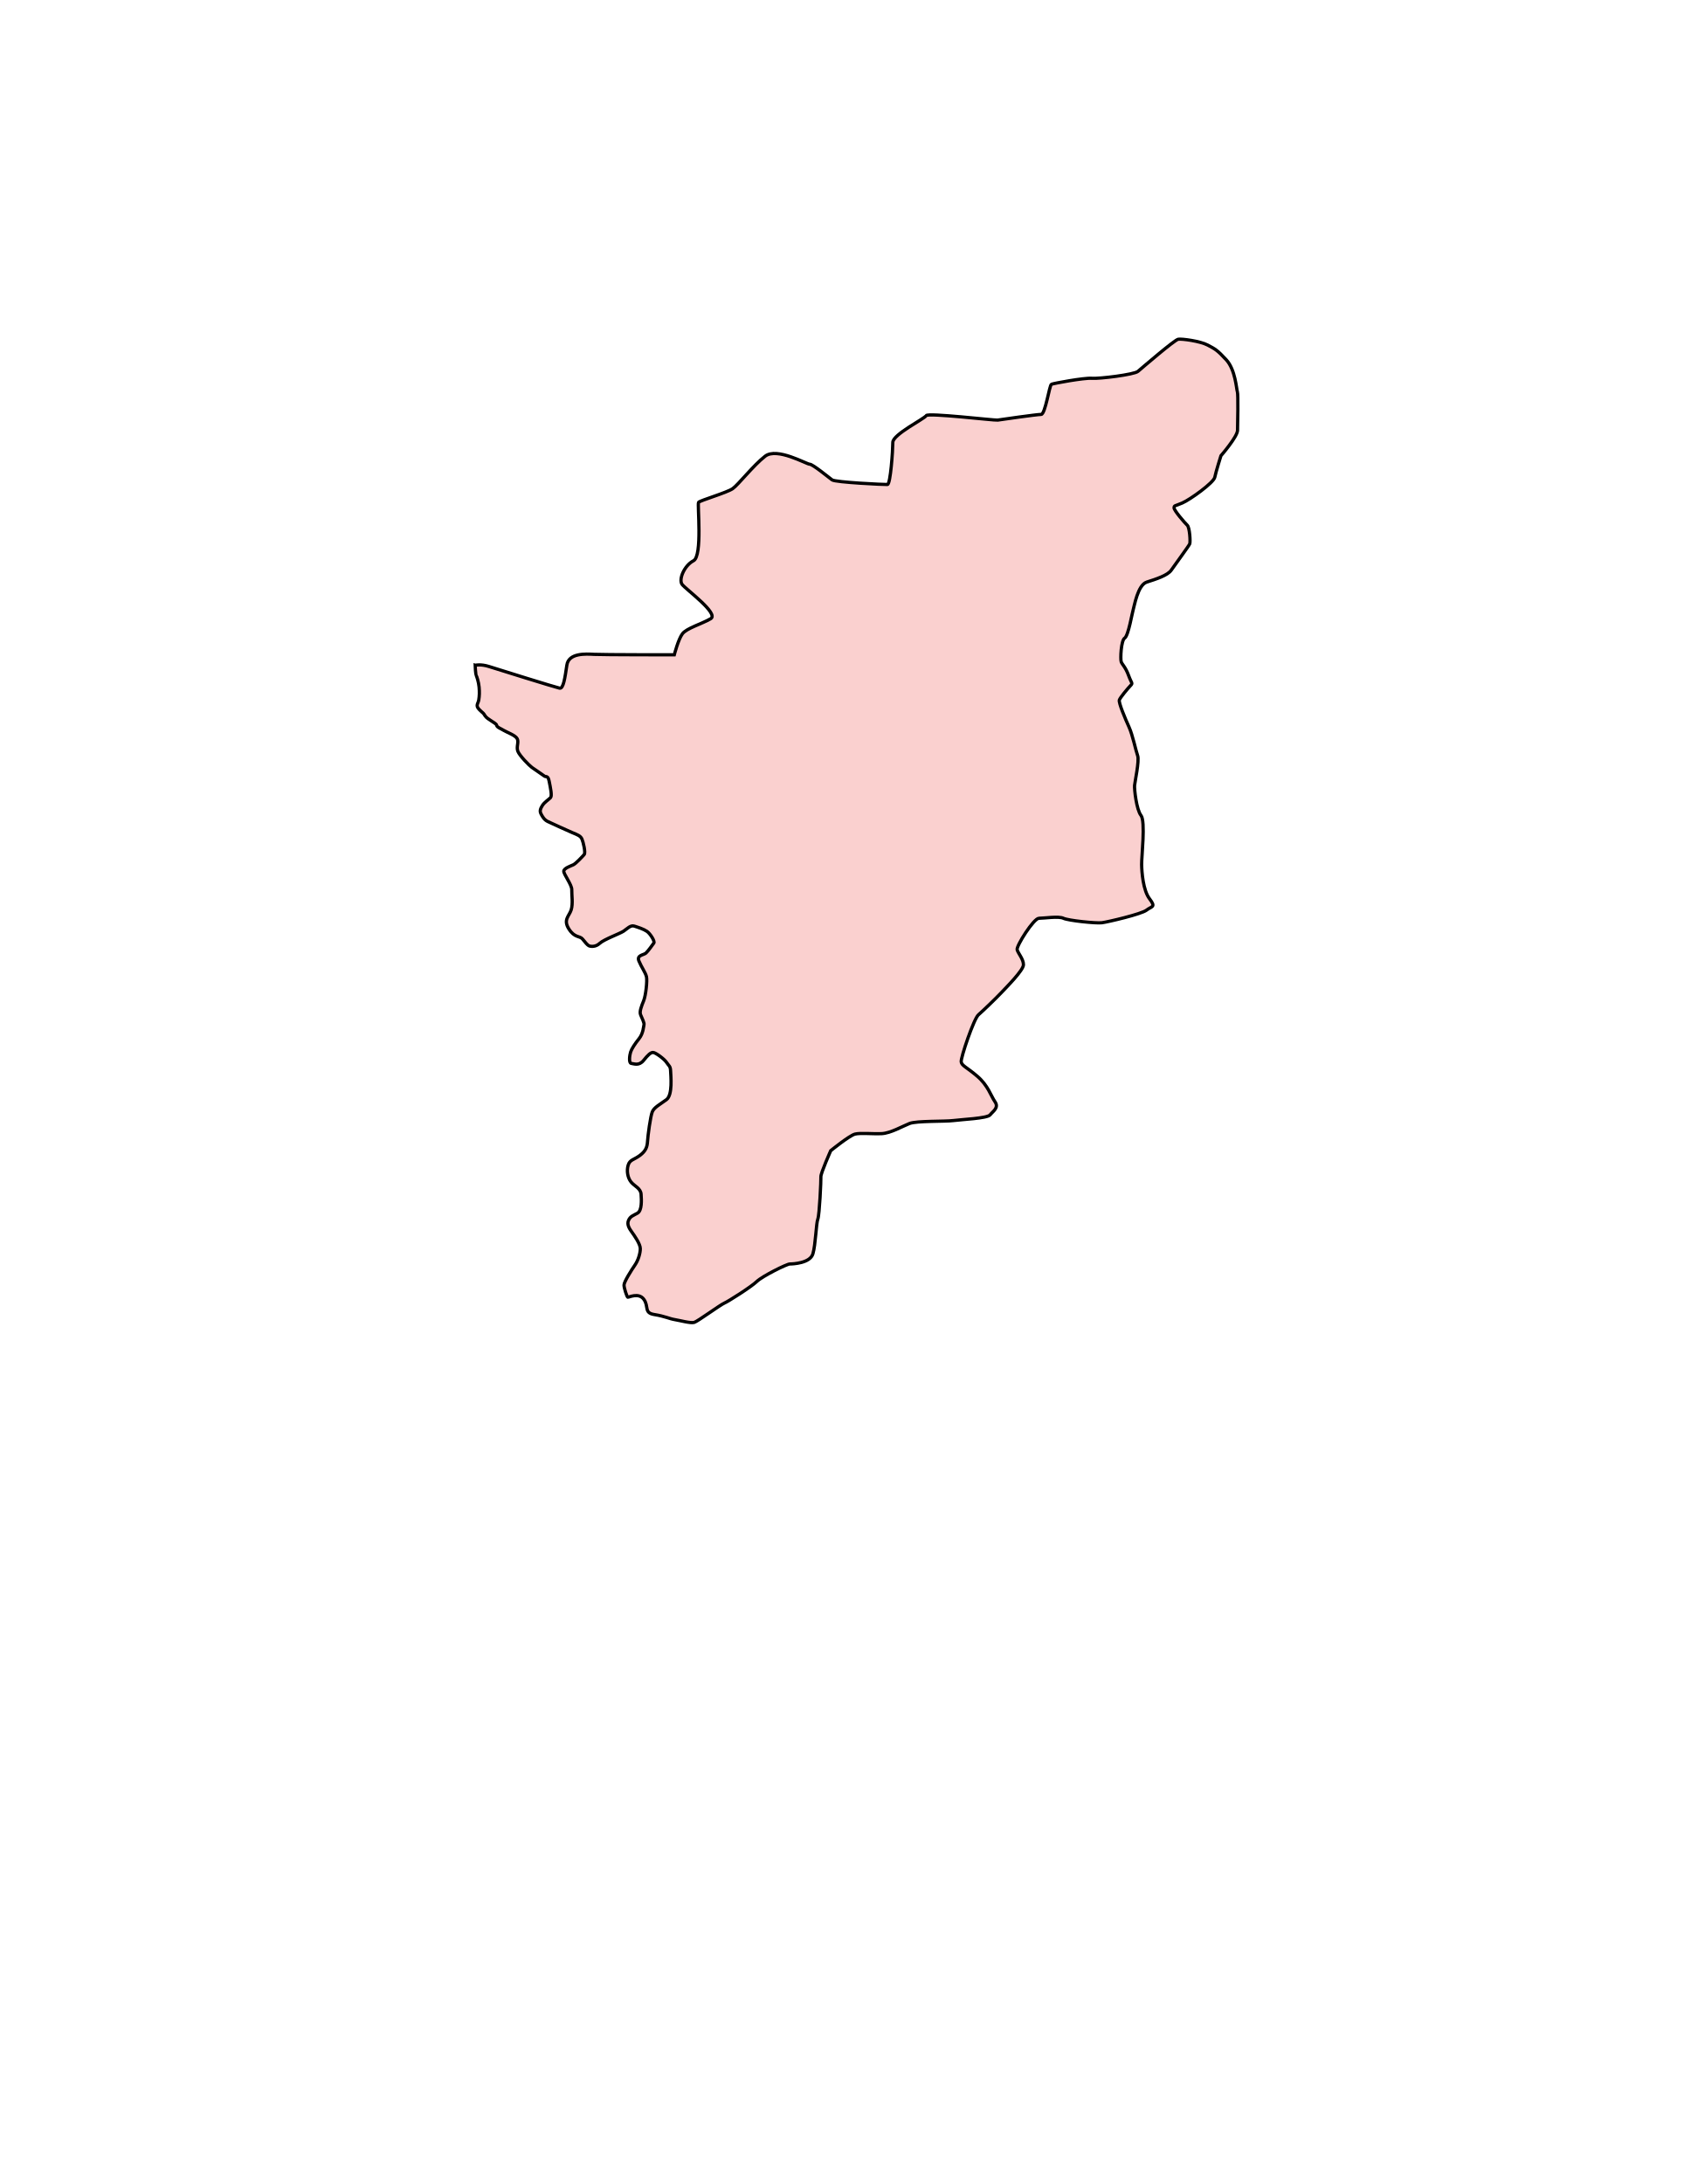
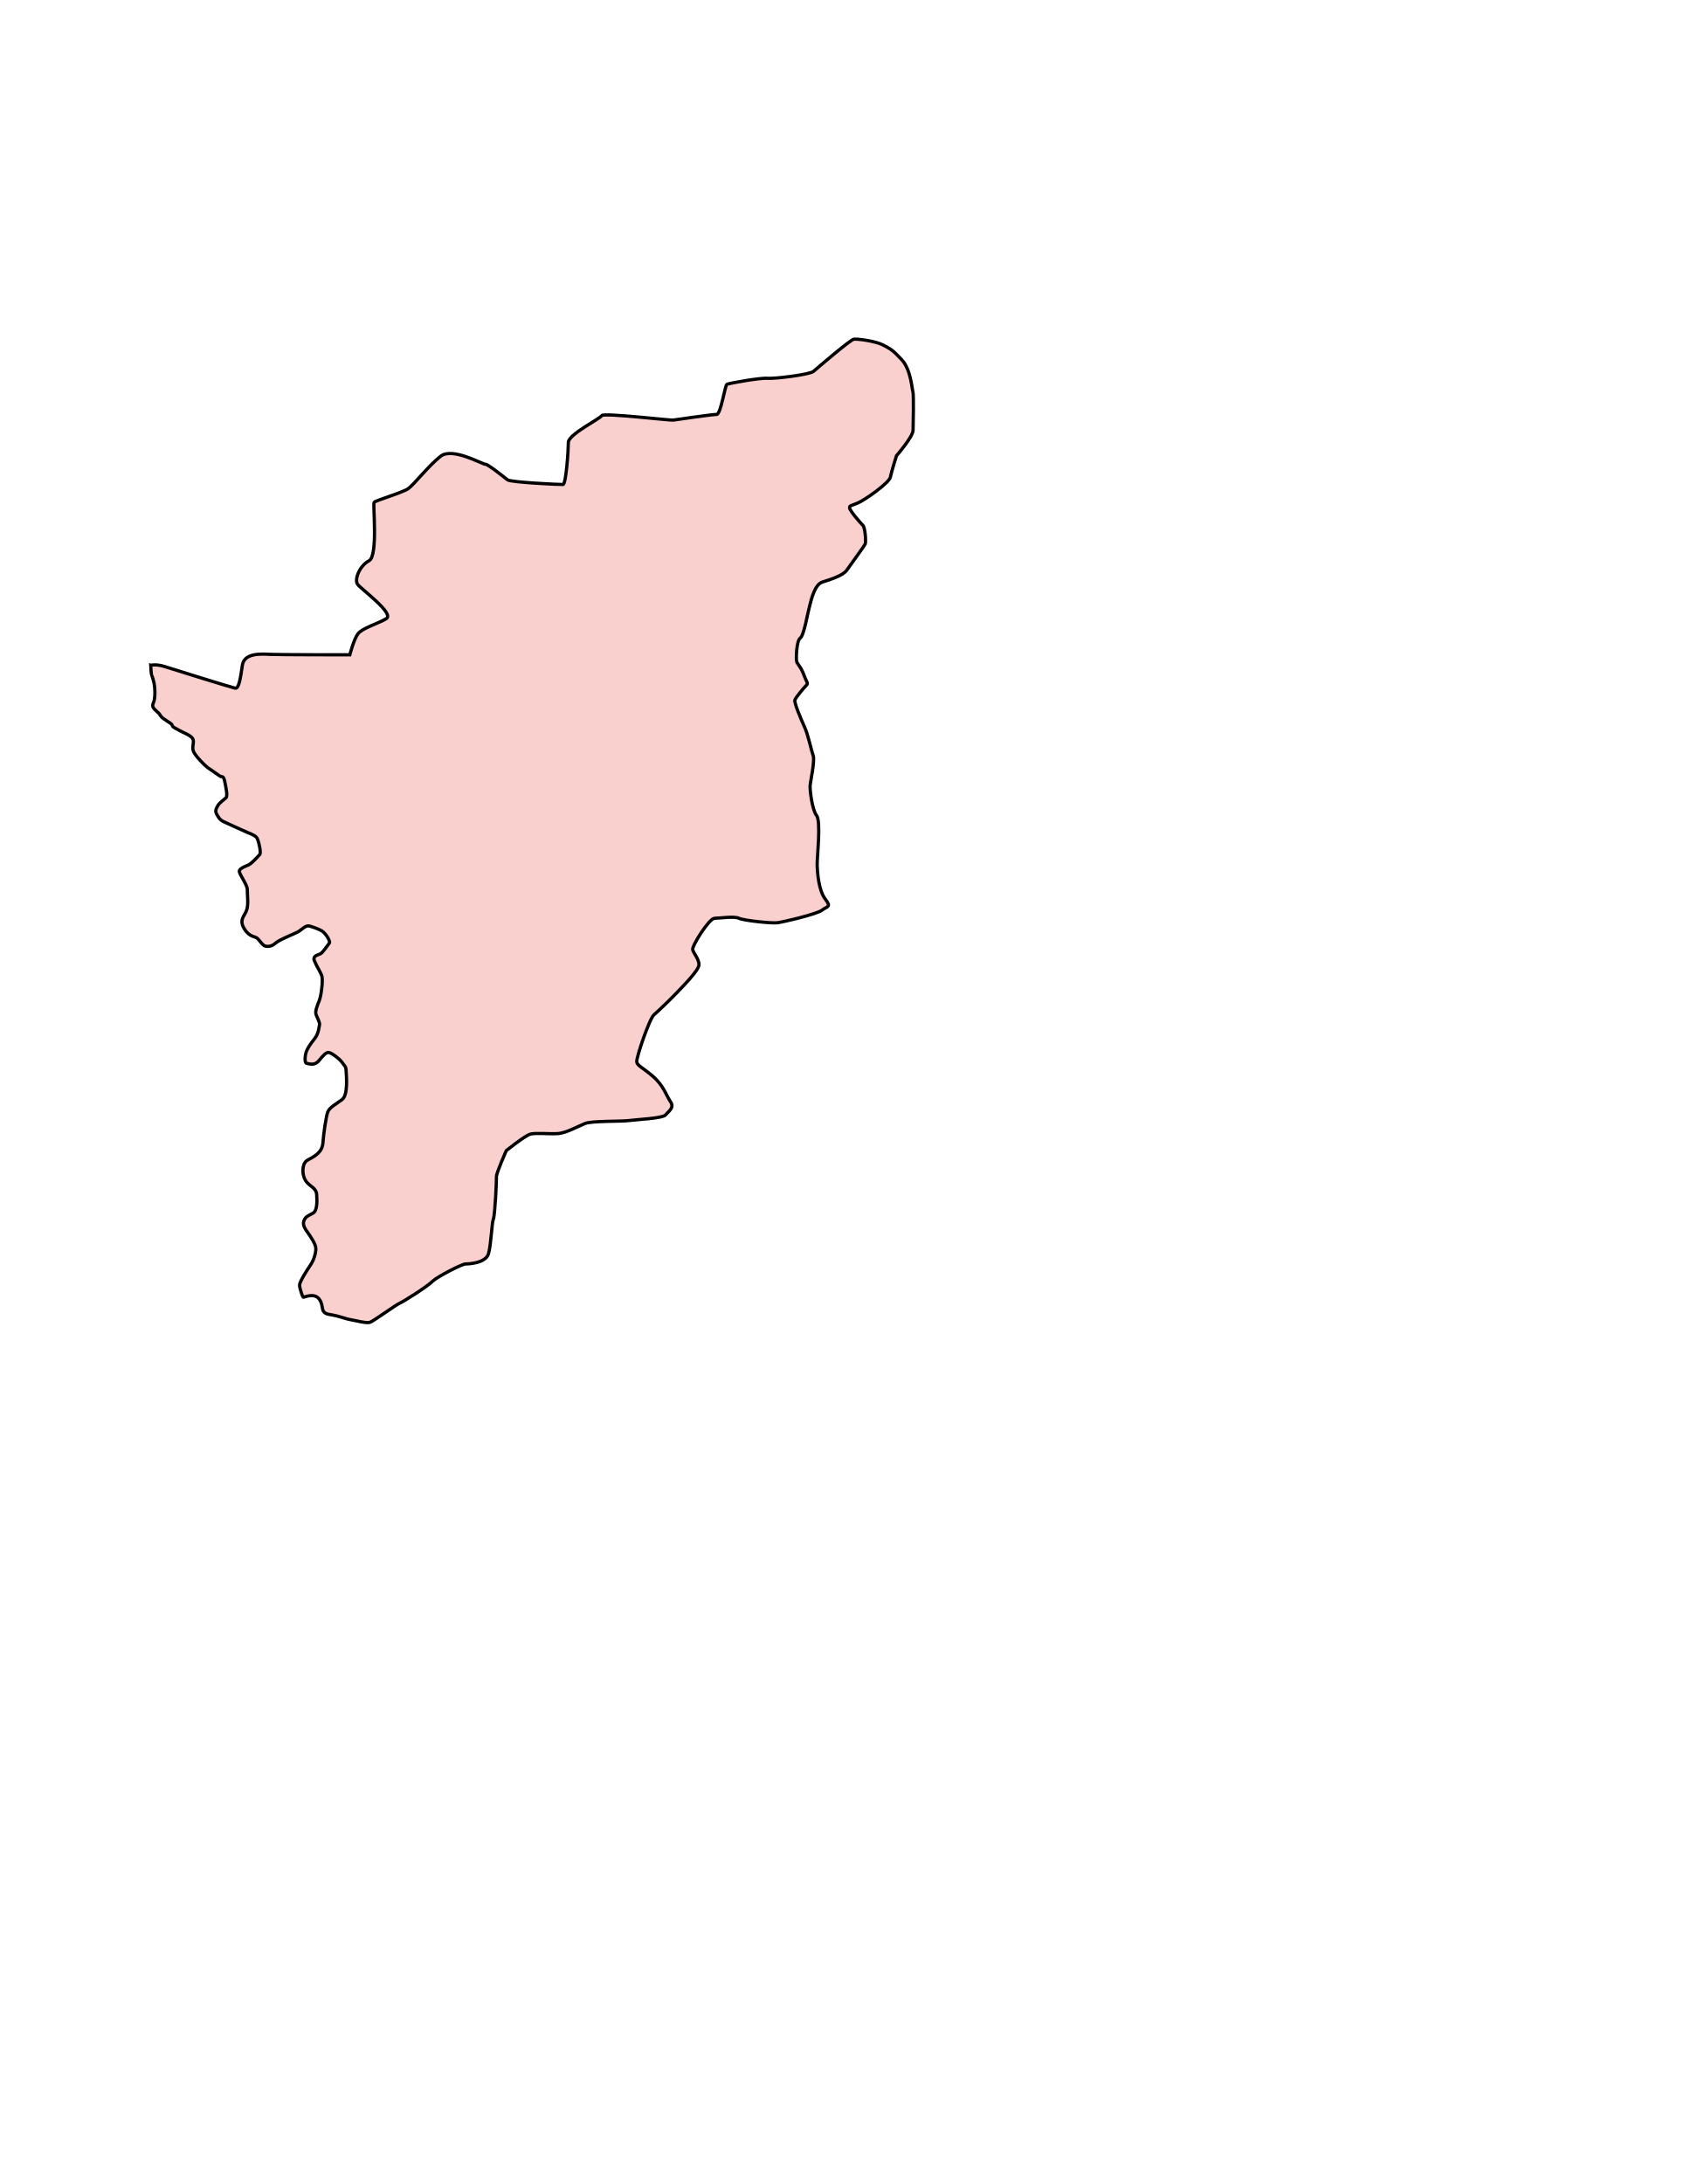
- <svg xmlns="http://www.w3.org/2000/svg" aria-label="TamilNadu" preserveAspectRatio="xMidYMid meet" style="width: 100%; height: 100%;" viewBox="300 1300 519 673">
+ <svg xmlns="http://www.w3.org/2000/svg" aria-label="TamilNadu" preserveAspectRatio="xMidYMid meet" style="width: 150%; height: 150%;" viewBox="400 1300 519 673">
  <g id="tamilnadu">
    <path d="m 446.428,1505.001 c 0,0.19 0.189,2.937 0.332,3.126 0.142,0.19 0.758,1.989 0.9,3.6 0.142,1.61 0.095,2.7 -0.095,3.931 -0.189,1.232 -1.137,1.705 0.189,3.031 1.326,1.326 1.042,0.758 1.753,1.895 0.711,1.137 3.458,2.226 3.552,2.889 0.095,0.663 1.326,1.042 2.226,1.611 0.9,0.568 3.552,1.468 4.121,2.558 0.568,1.089 -0.332,2.463 0.189,3.837 0.521,1.374 3.458,4.358 4.358,5.021 0.9,0.663 3.363,2.274 3.837,2.652 0.474,0.379 1.089,-0.332 1.468,1.611 0.379,1.942 0.947,4.452 0.426,5.021 -0.521,0.568 -1.895,1.421 -2.51,2.416 -0.616,0.995 -0.9,1.705 -0.426,2.605 0.474,0.9 0.995,1.847 2.131,2.368 1.137,0.521 5.921,2.747 7.531,3.41 1.61,0.663 2.51,0.995 2.937,1.942 0.426,0.947 1.184,4.216 0.711,4.784 -0.474,0.568 -2.558,2.795 -3.363,3.174 -0.805,0.379 -2.842,1.042 -2.937,1.942 -0.095,0.9 2.51,4.216 2.463,5.731 -0.047,1.516 0.426,4.358 -0.189,6.252 -0.616,1.895 -2.51,2.995 -0.71,5.837 1.8,2.842 3.363,2.074 4.216,3.116 0.853,1.042 1.421,1.752 1.895,2.037 0.474,0.284 2.084,0.521 3.41,-0.711 1.326,-1.232 6.205,-2.984 7.342,-3.742 1.137,-0.758 2.131,-1.942 3.316,-1.563 1.184,0.379 2.842,0.9 3.884,1.611 1.042,0.711 2.51,3.079 2.131,3.6 -0.379,0.521 -1.705,2.416 -2.416,3.079 -0.711,0.663 -2.937,0.616 -2.179,2.463 0.758,1.847 2.037,3.6 2.321,4.831 0.284,1.232 -0.189,5.731 -0.853,7.389 -0.663,1.658 -1.374,3.363 -0.947,4.358 0.426,0.995 1.184,2.558 1.042,3.031 -0.142,0.474 -0.189,2.652 -1.516,4.31 -1.326,1.658 -2.274,3.126 -2.605,4.121 -0.332,0.995 -0.616,3.41 0.189,3.505 0.805,0.095 2.368,0.853 3.789,-0.9 1.421,-1.752 2.179,-2.463 2.937,-2.463 0.758,0 3.505,2.037 4.168,3.079 0.663,1.042 1.184,1.089 1.232,2.558 0.047,1.468 0.711,7.436 -1.279,8.905 -1.989,1.468 -3.789,2.368 -4.358,3.742 -0.568,1.374 -1.374,7.389 -1.468,9.094 -0.095,1.705 -0.521,2.984 -2.368,4.358 -1.847,1.374 -3.079,1.279 -3.6,2.984 -0.521,1.705 -0.189,3.884 0.9,5.21 1.089,1.326 2.937,1.895 3.079,3.742 0.142,1.847 0.284,5.021 -1.089,5.826 -1.374,0.805 -2.226,0.947 -2.795,2.274 -0.568,1.326 0.379,2.652 1.089,3.647 0.71,0.995 2.558,3.6 2.558,5.021 0,1.421 -0.616,3.553 -1.658,5.068 -1.042,1.516 -3.363,5.163 -3.363,6.158 0,0.995 0.9,3.6 1.137,3.742 0.237,0.142 3.363,-1.563 4.973,0.663 1.61,2.226 -0.047,4.168 3.221,4.689 3.268,0.521 4.595,1.279 6.3,1.563 1.705,0.284 4.926,1.184 6.016,0.853 1.089,-0.332 8.005,-5.4 9.236,-5.921 1.232,-0.521 8.384,-5.068 10.042,-6.679 1.658,-1.61 9.236,-5.4 10.184,-5.4 0.947,0 6.252,-0.237 7.105,-3.126 0.853,-2.889 0.995,-9.379 1.516,-10.705 0.521,-1.326 0.995,-11.984 0.947,-13.073 -0.047,-1.089 3.031,-8.005 3.031,-8.005 0,0 5.779,-4.689 7.484,-5.116 1.705,-0.426 5.495,0 8.242,-0.142 2.747,-0.142 6.394,-2.273 8.573,-3.126 2.179,-0.853 11.036,-0.568 13.499,-0.9 2.463,-0.332 10.468,-0.663 11.321,-1.753 0.853,-1.089 2.795,-2.179 1.516,-4.026 -1.279,-1.847 -2.131,-5.021 -5.447,-7.863 -3.316,-2.842 -4.784,-3.221 -4.973,-4.452 -0.189,-1.232 3.884,-13.263 5.305,-14.494 1.421,-1.232 5.258,-4.926 6.963,-6.726 1.705,-1.8 6.868,-6.963 6.915,-8.668 0.047,-1.705 -1.61,-3.505 -1.942,-4.642 -0.332,-1.137 5.116,-9.71 6.726,-9.71 1.61,0 6.063,-0.711 7.531,0 1.468,0.711 10.089,1.611 11.889,1.374 1.8,-0.237 12.173,-2.652 13.736,-3.884 1.563,-1.232 2.984,-0.805 0.947,-3.458 -2.037,-2.653 -2.416,-8.289 -2.463,-10.563 -0.047,-2.273 1.232,-13.357 -0.189,-15.157 -1.421,-1.8 -2.084,-8.1 -1.989,-9.236 0.095,-1.137 1.516,-7.626 0.947,-9.189 -0.568,-1.563 -1.516,-6.3 -2.653,-8.81 -1.137,-2.51 -3.268,-7.531 -2.984,-8.336 0.284,-0.805 2.558,-3.505 3.41,-4.405 0.853,-0.9 0.379,-0.568 -0.568,-3.174 -0.947,-2.605 -1.989,-3.363 -2.274,-4.216 -0.284,-0.853 -0.047,-6.584 1.089,-7.294 1.137,-0.711 2.368,-8.147 2.653,-8.905 0.284,-0.758 1.326,-7.436 4.121,-8.336 2.795,-0.9 6.442,-2.037 7.579,-3.695 1.137,-1.658 5.447,-7.484 5.684,-8.1 0.237,-0.616 0,-5.021 -0.758,-5.731 -0.758,-0.71 -4.168,-4.642 -4.074,-5.4 0.095,-0.758 0.142,-0.426 2.558,-1.468 2.416,-1.042 9.663,-6.252 9.994,-7.91 0.332,-1.658 1.895,-6.631 1.895,-6.631 0,0 5.068,-5.826 5.116,-7.815 0.047,-1.989 0.237,-11.084 -0.047,-11.889 -0.284,-0.805 -0.616,-6.821 -3.41,-9.852 -2.795,-3.031 -3.41,-3.316 -5.731,-4.547 -2.321,-1.232 -7.958,-1.989 -9.094,-1.8 -1.137,0.19 -11.226,8.905 -12.41,9.9 -1.184,0.995 -11.889,2.321 -14.21,2.131 -2.321,-0.19 -11.842,1.563 -12.457,1.847 -0.616,0.284 -1.895,9.284 -3.174,9.284 -1.279,0 -12.505,1.61 -13.405,1.752 -0.9,0.142 -21.552,-2.321 -22.025,-1.374 -0.474,0.947 -10.279,5.779 -10.279,8.242 0,2.463 -0.711,12.931 -1.658,12.978 -0.947,0.047 -16.01,-0.663 -17.052,-1.421 -1.042,-0.758 -5.968,-4.831 -6.915,-4.831 -0.947,0 -10.089,-5.305 -13.736,-2.463 -3.647,2.842 -8.242,8.763 -9.994,9.994 -1.753,1.232 -10.089,3.647 -10.515,4.216 -0.426,0.568 1.279,16.531 -1.563,17.999 -2.842,1.468 -4.642,5.779 -3.505,7.294 1.137,1.516 11.463,9 8.81,10.563 -2.653,1.563 -7.437,2.937 -8.715,4.642 -1.279,1.705 -2.51,6.489 -2.51,6.489 0,0 -22.025,0 -24.678,-0.142 -2.653,-0.142 -7.863,-0.474 -8.431,3.316 -0.568,3.789 -1.042,7.342 -2.226,7.105 -1.184,-0.237 -19.278,-5.873 -21.789,-6.679 -2.51,-0.805 -4.263,-0.379 -4.263,-0.379 z" id="path3877" style="fill:#fad0cf;fill-opacity:1;stroke:#000000;stroke-width:1px;stroke-linecap:butt;stroke-linejoin:miter;stroke-opacity:1" />
  </g>
</svg>
